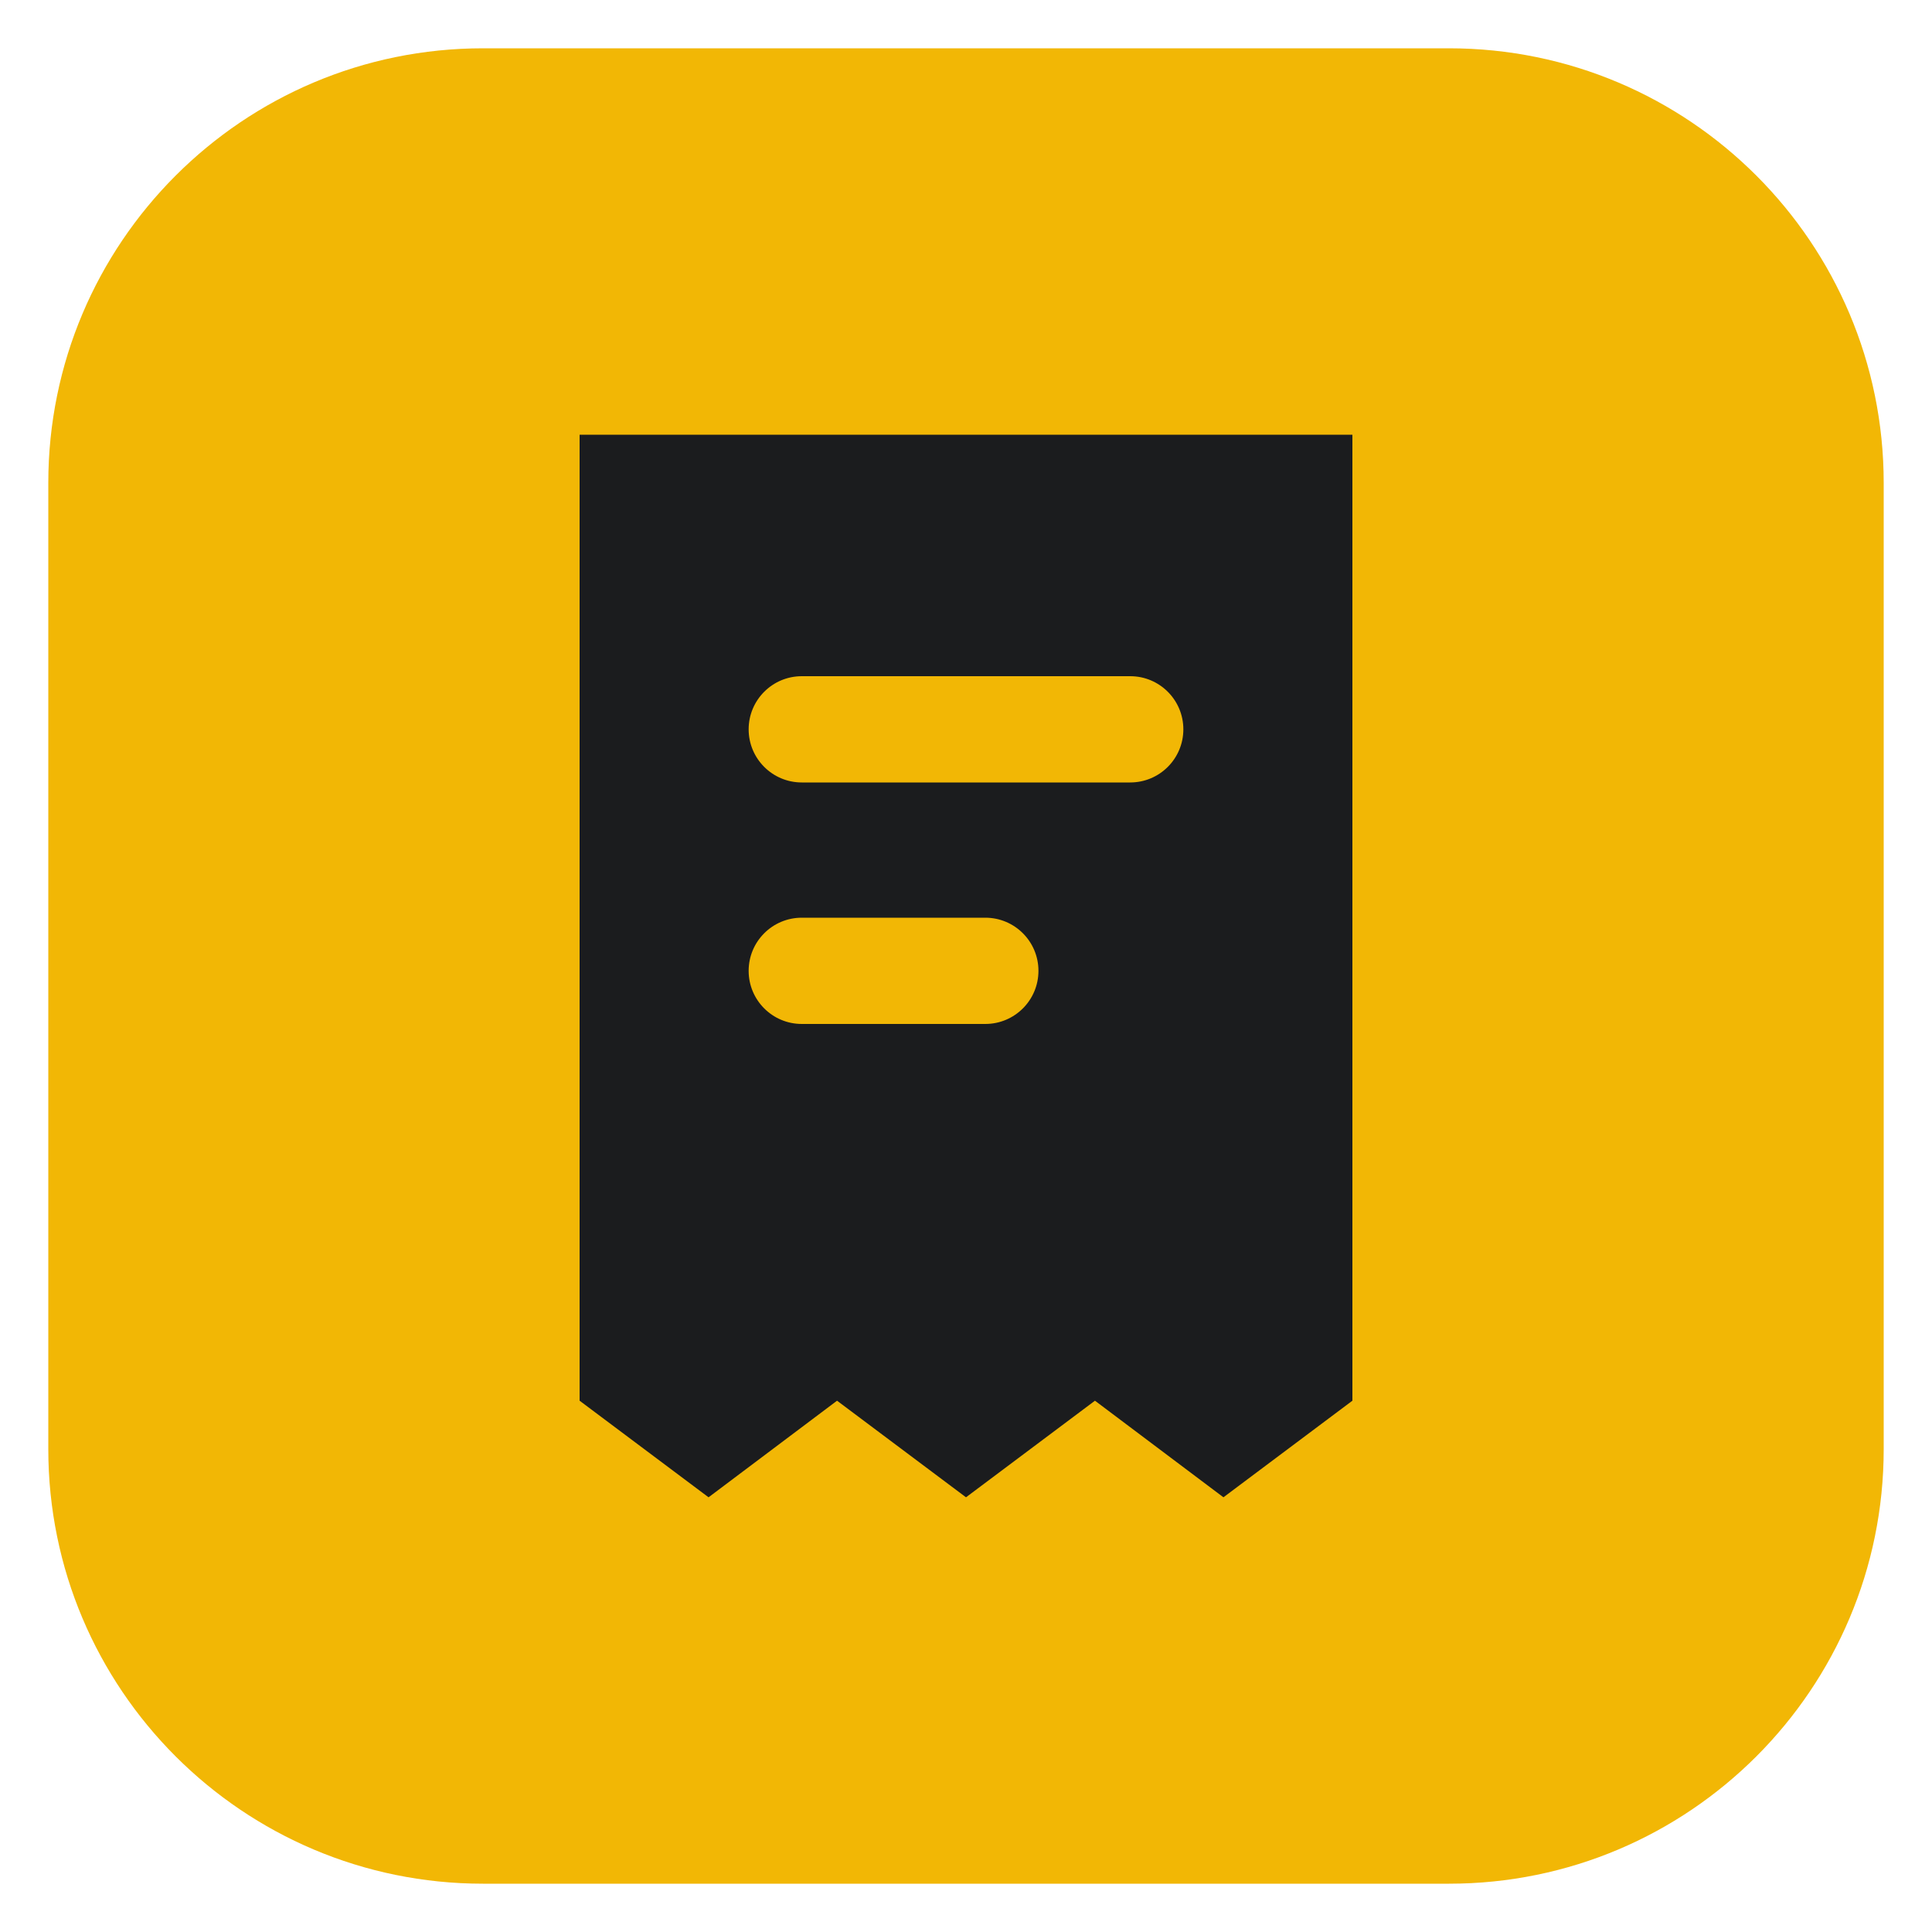
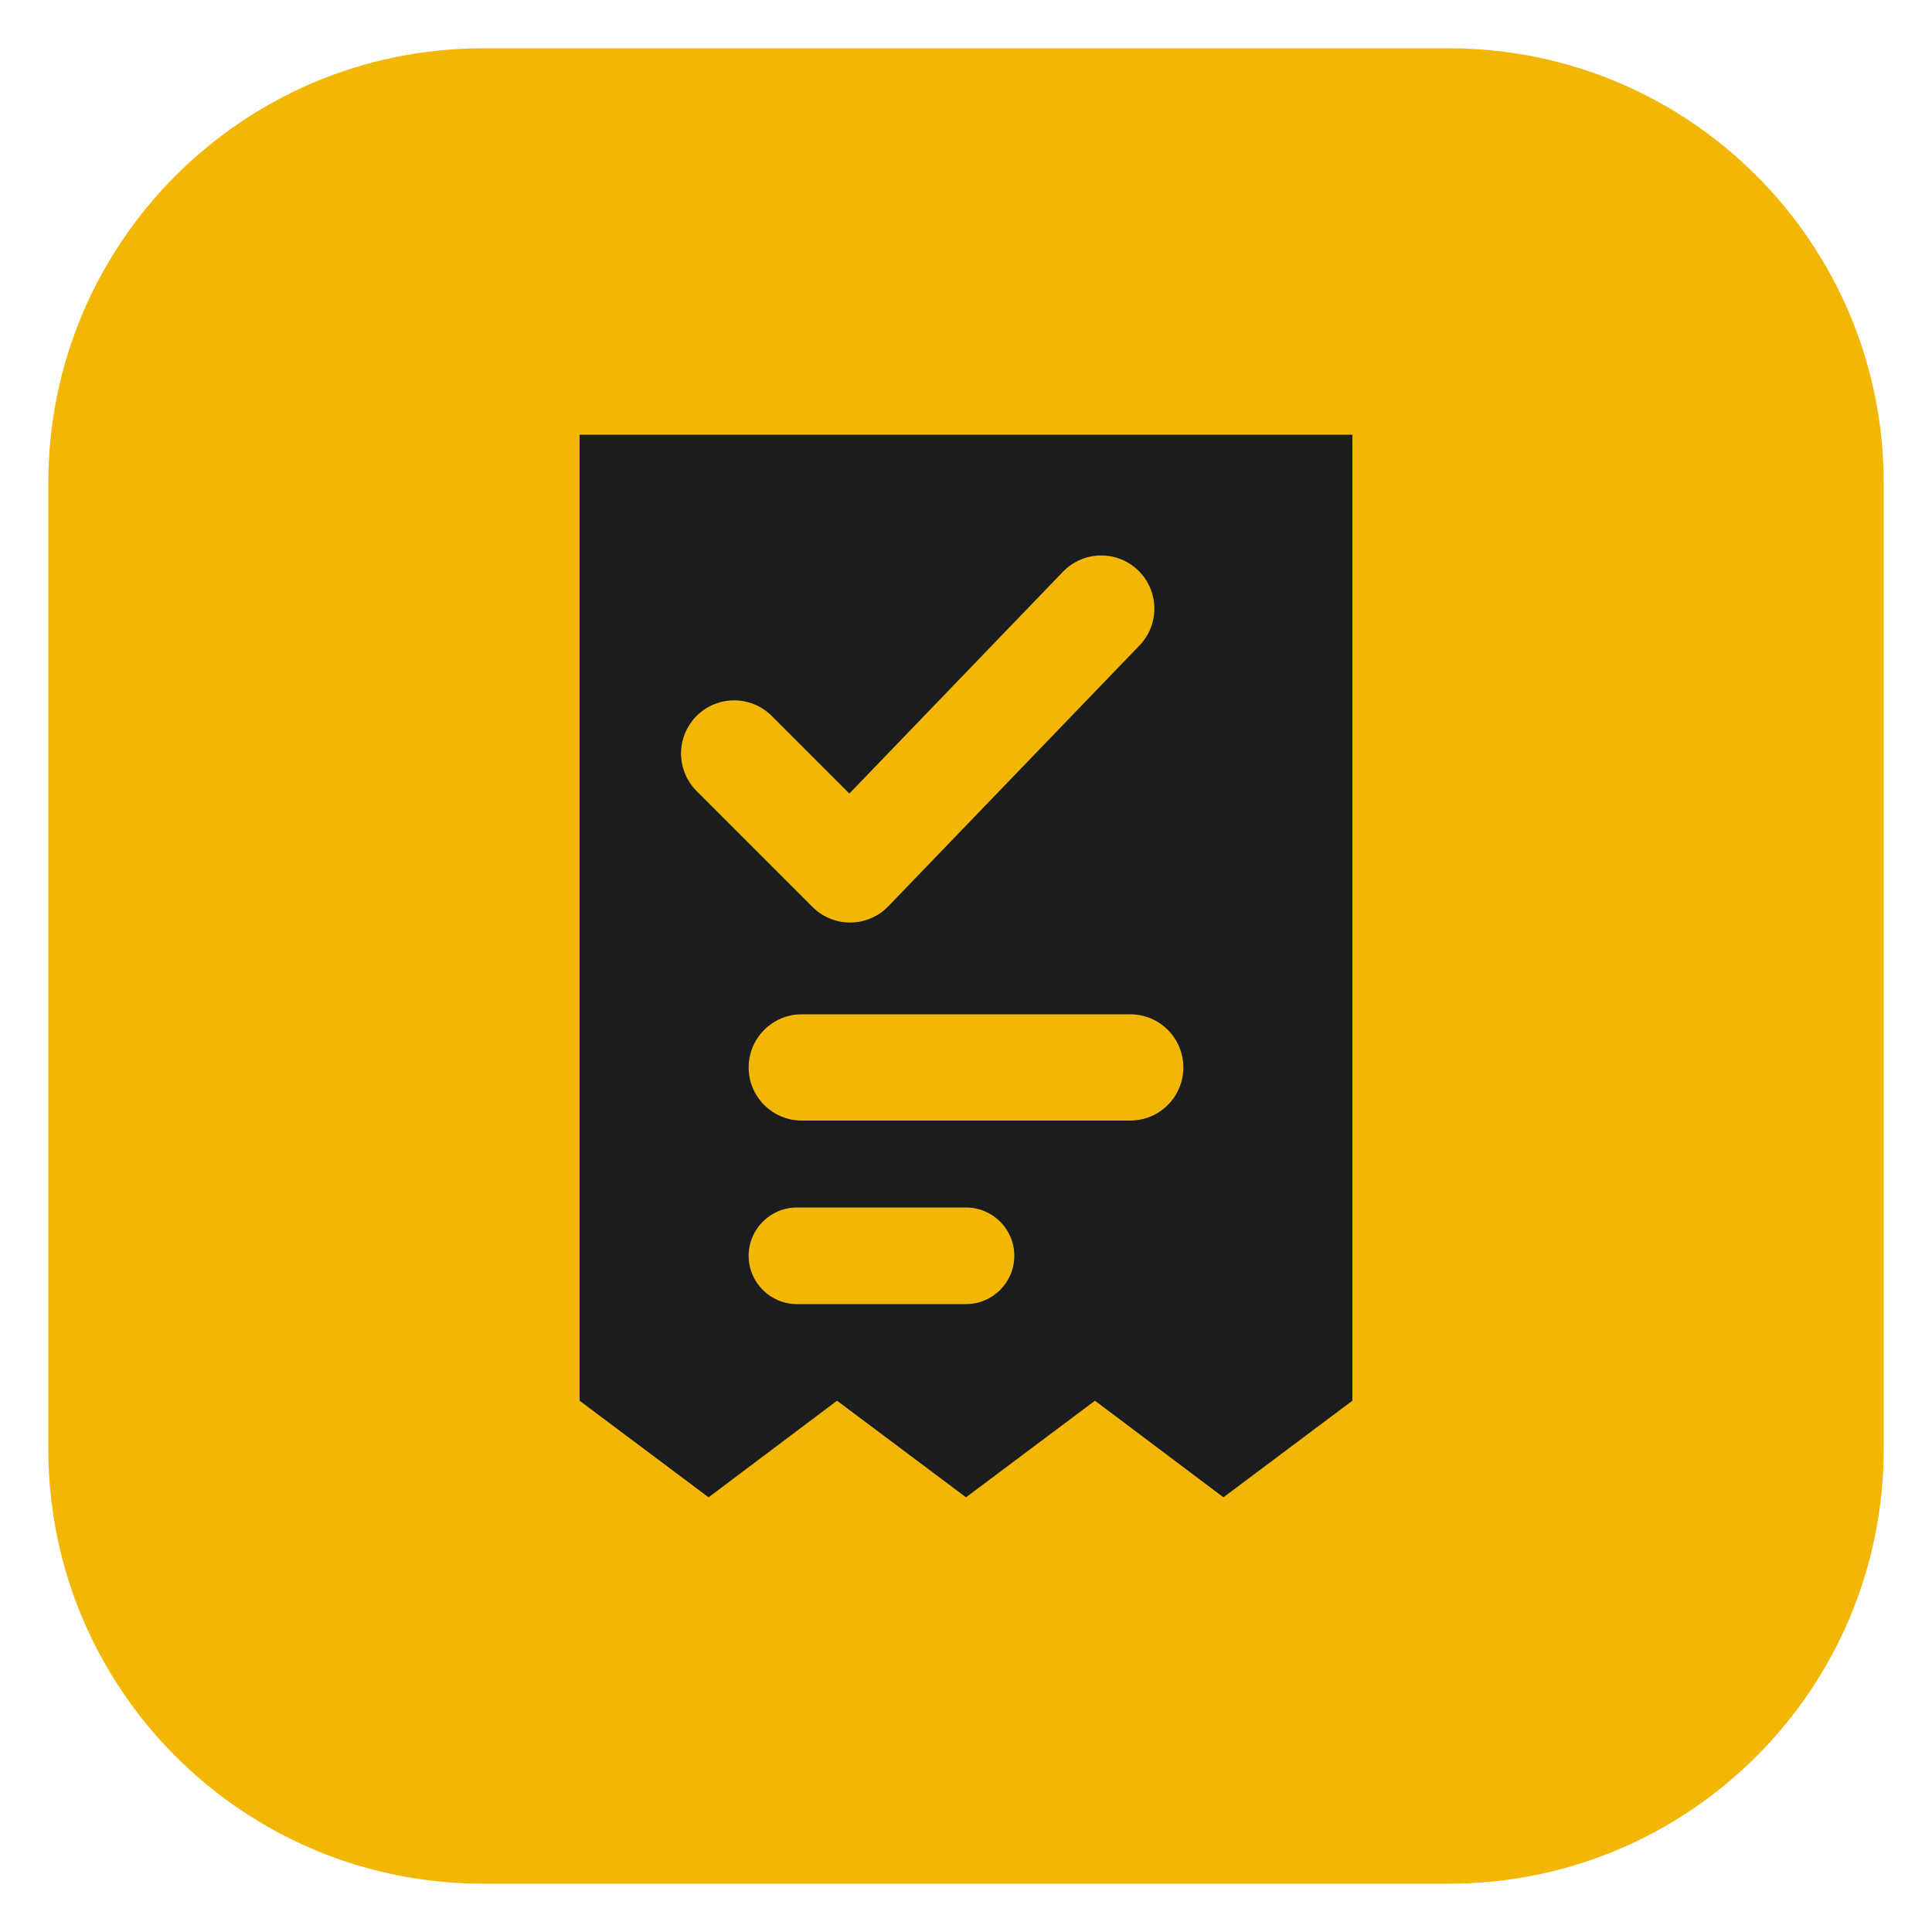
<svg xmlns="http://www.w3.org/2000/svg" viewBox="0 0 40 40" width="512" height="512">
  <rect x="1" y="1" width="38" height="38" rx="9" fill="#f2b705" />
  <path d="M12 9h16v20l-2.67 2-2.66-2-2.67 2-2.67-2-2.66 2L12 29z" fill="#1b1c1e" />
-   <rect x="15.5" y="14" width="9" height="2.2" rx="1.1" fill="#f2b705" />
-   <rect x="15.5" y="19" width="6" height="2.2" rx="1.1" fill="#f2b705" />
+   <path d="M15.2 15.6l2.4 2.4 5.2-5.4" fill="none" stroke="#f2b705" stroke-width="2.2" stroke-linecap="round" stroke-linejoin="round" />
+   <rect x="15.5" y="21" width="9" height="2.2" rx="1.1" fill="#f2b705" />
+   <rect x="15.5" y="25" width="5.5" height="2" rx="1" fill="#f2b705" />
</svg>
